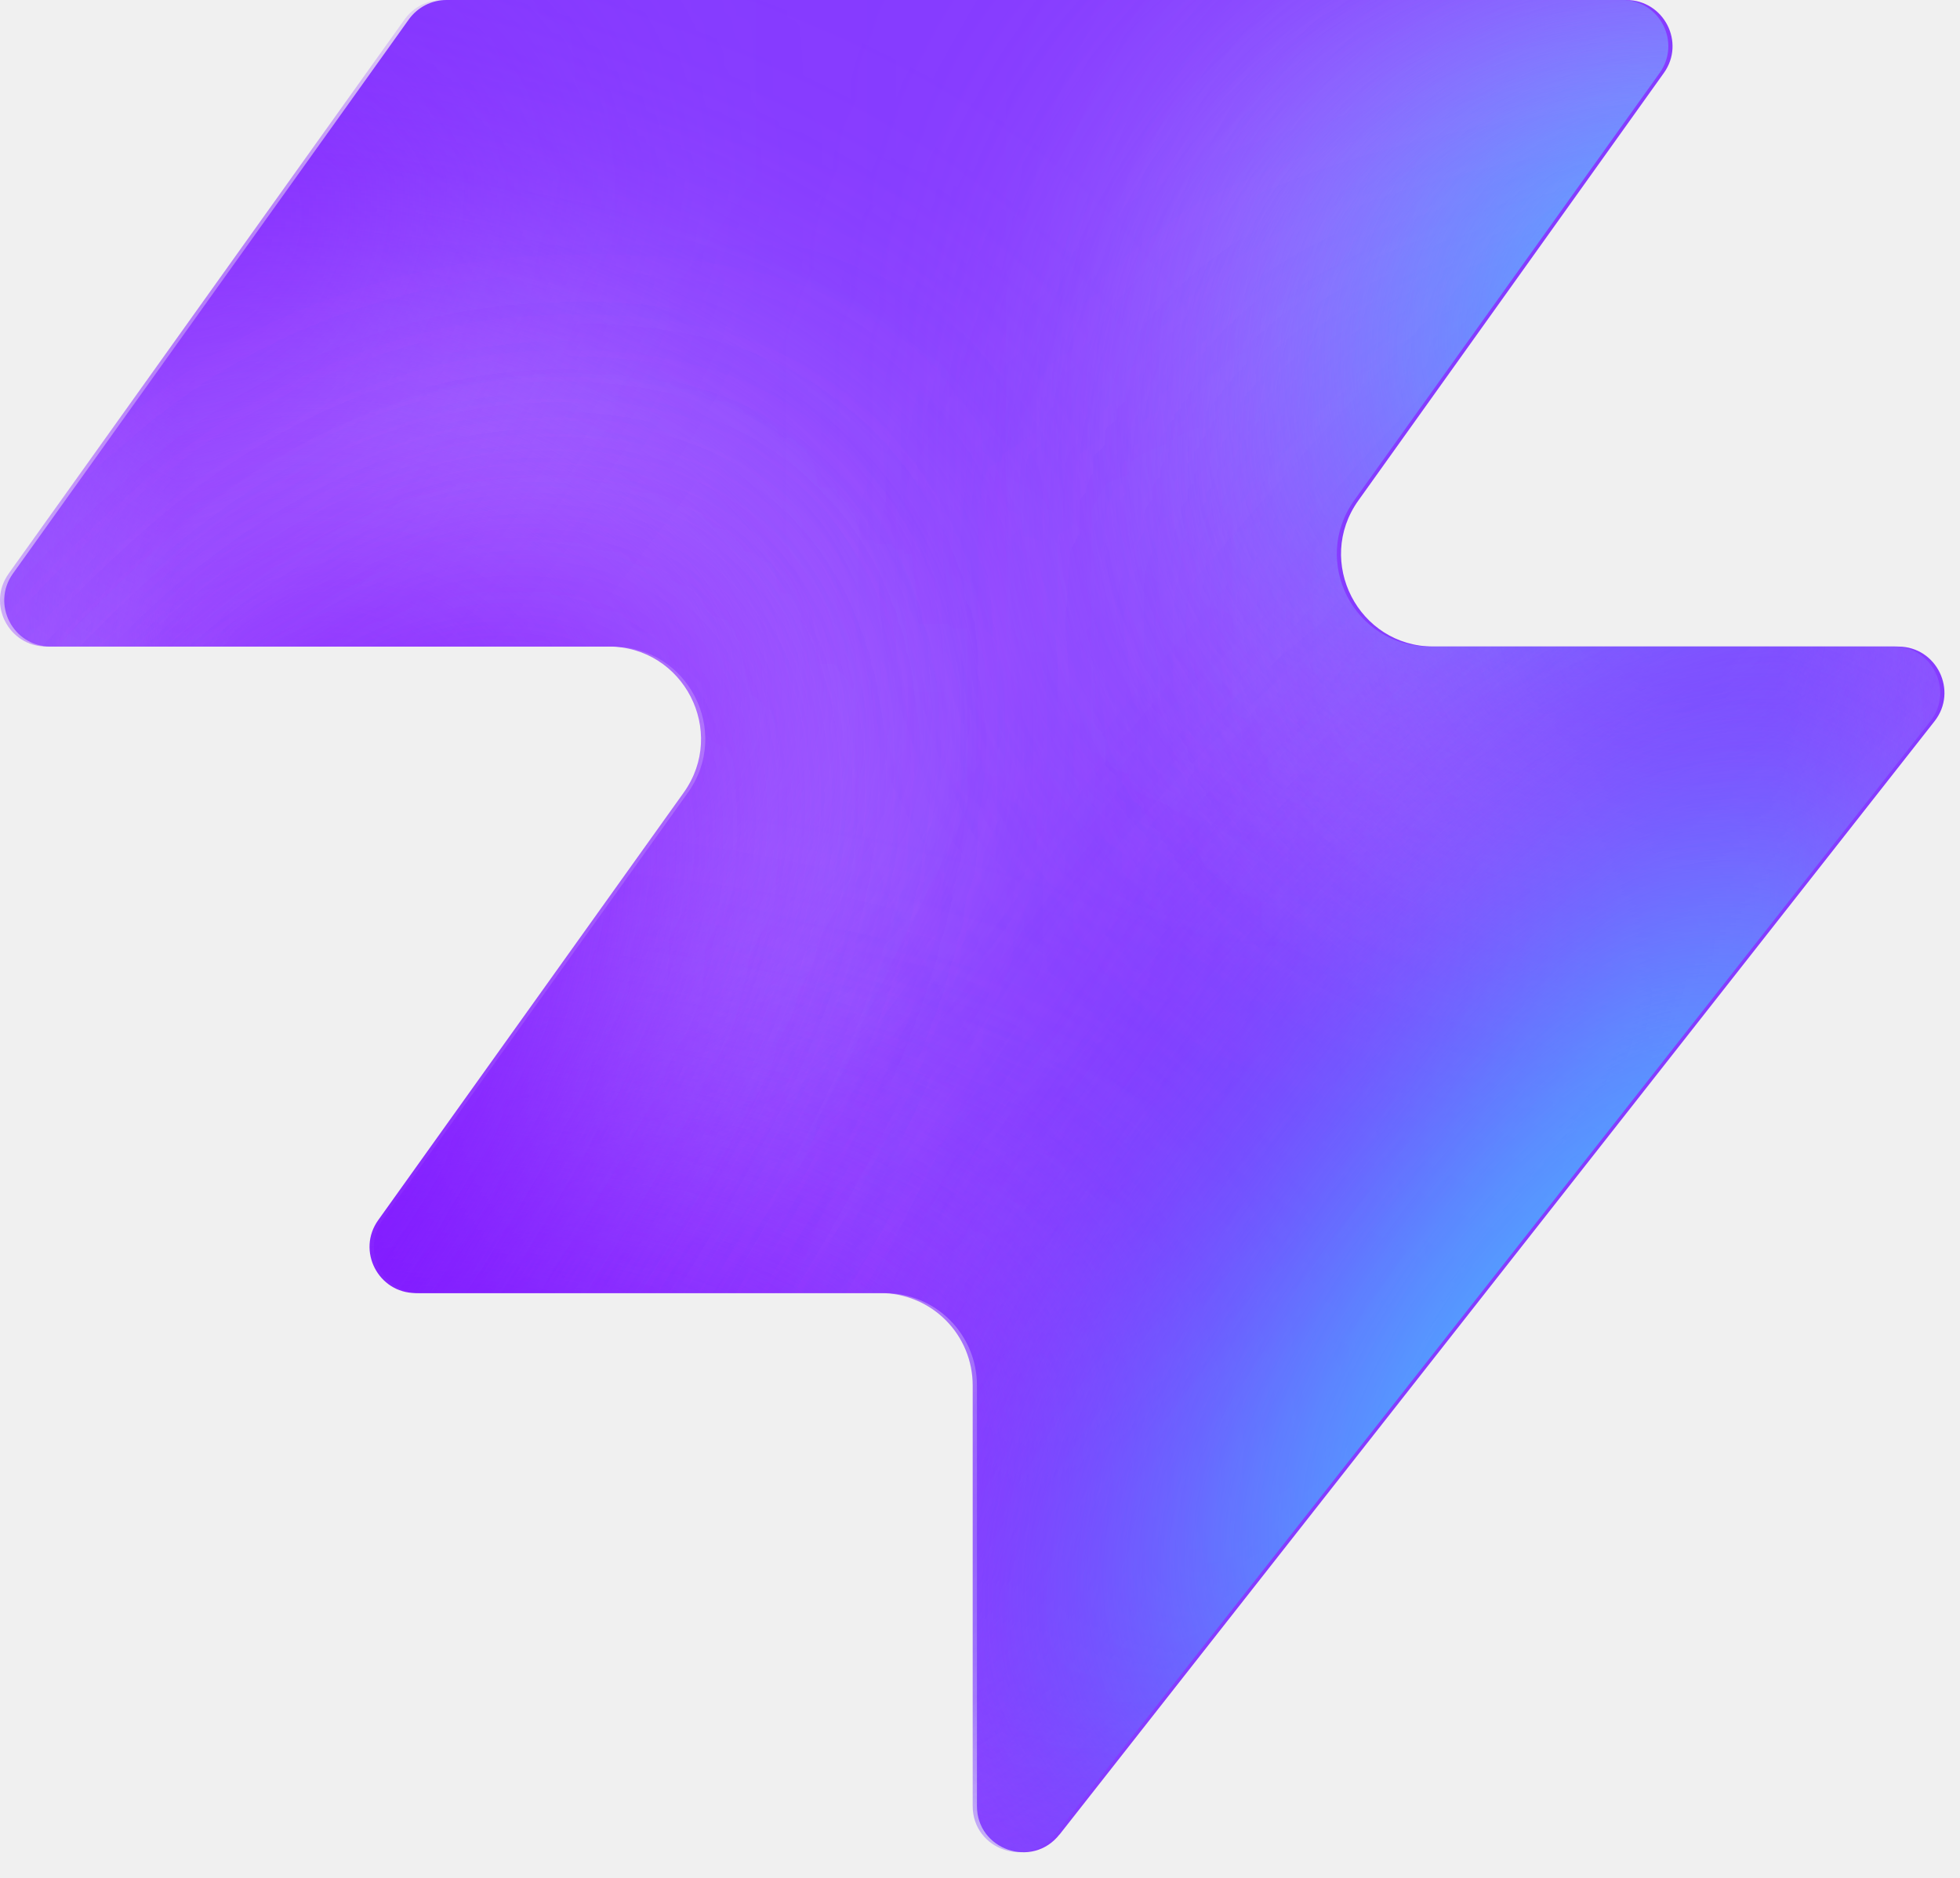
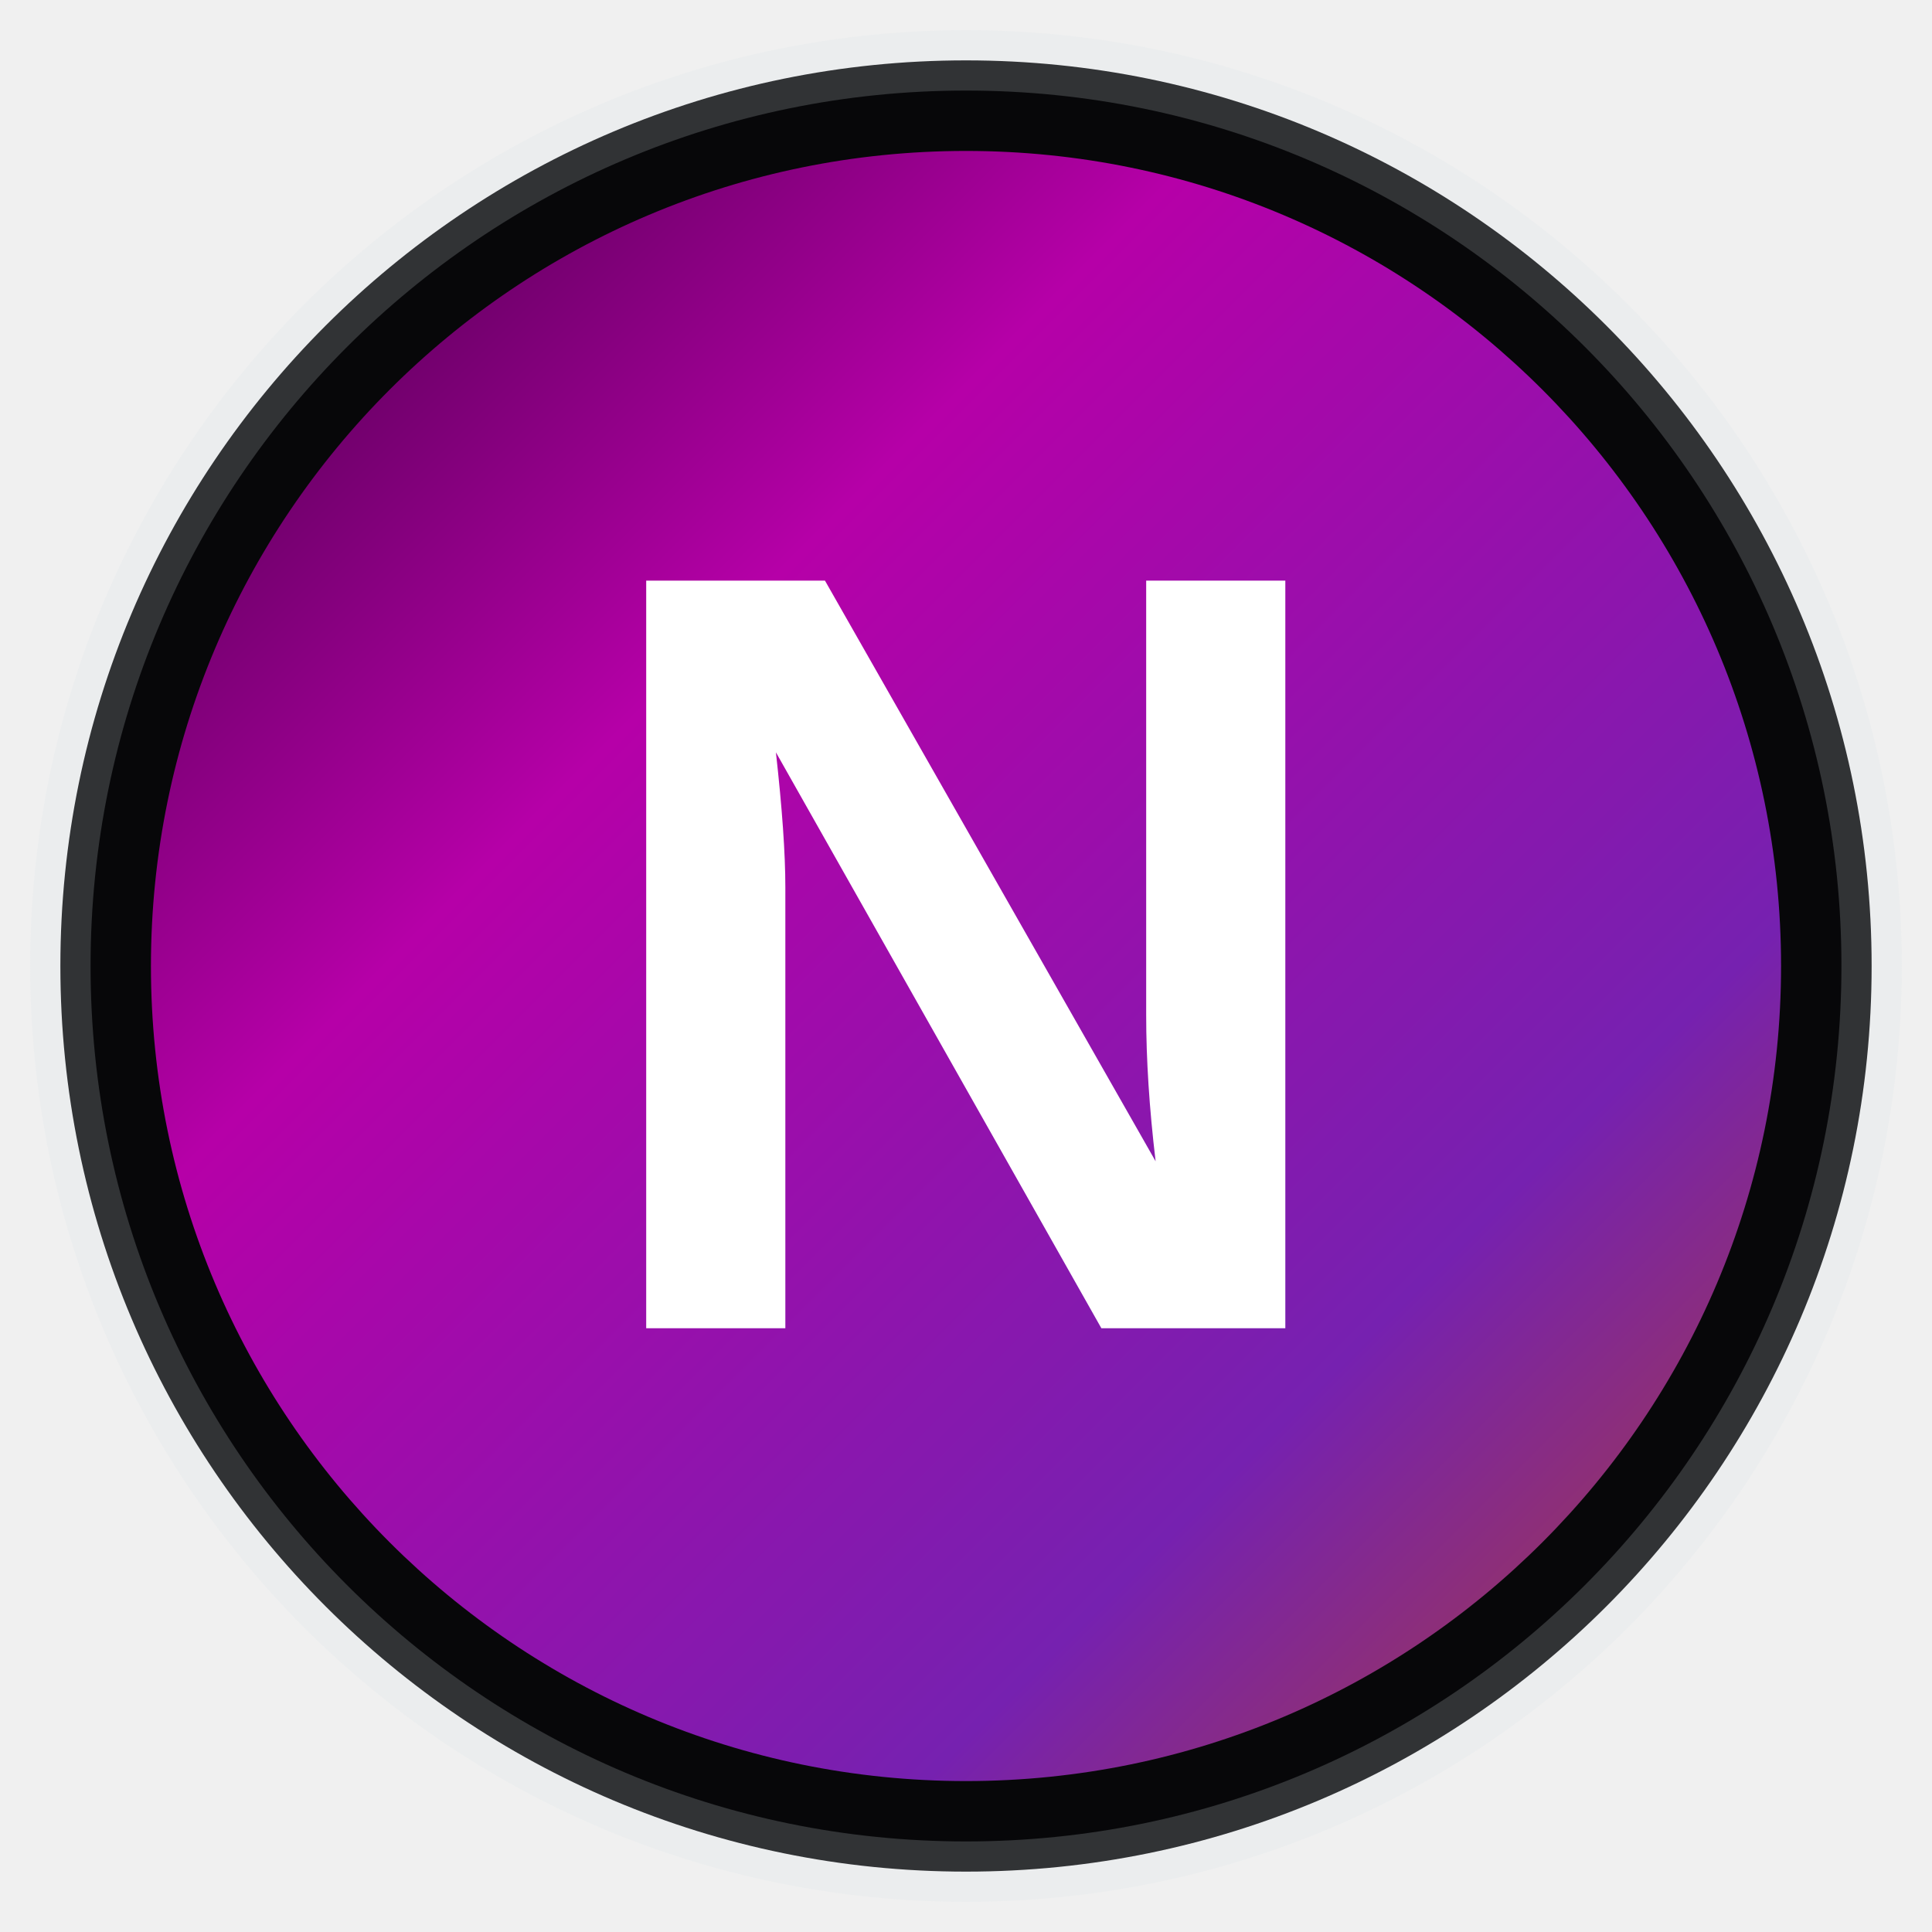
- <svg xmlns="http://www.w3.org/2000/svg" width="48" height="46" fill="none" viewBox="0 0 48 46">
-   <path fill="#863bff" d="M25.946 44.938c-.664.845-2.021.375-2.021-.698V33.937a2.26 2.26 0 0 0-2.262-2.262H10.287c-.92 0-1.456-1.04-.92-1.788l7.48-10.471c1.07-1.497 0-3.578-1.842-3.578H1.237c-.92 0-1.456-1.04-.92-1.788L10.013.474c.214-.297.556-.474.92-.474h28.894c.92 0 1.456 1.04.92 1.788l-7.48 10.471c-1.07 1.498 0 3.579 1.842 3.579h11.377c.943 0 1.473 1.088.89 1.83L25.947 44.94z" style="fill:#863bff;fill:color(display-p3 .525 .23 1);fill-opacity:1" />
-   <mask id="a" width="48" height="46" x="0" y="0" maskUnits="userSpaceOnUse" style="mask-type:alpha">
-     <path fill="#000" d="M25.842 44.938c-.664.844-2.021.375-2.021-.698V33.937a2.26 2.26 0 0 0-2.262-2.262H10.183c-.92 0-1.456-1.04-.92-1.788l7.48-10.471c1.07-1.498 0-3.579-1.842-3.579H1.133c-.92 0-1.456-1.04-.92-1.787L9.91.473c.214-.297.556-.474.92-.474h28.894c.92 0 1.456 1.04.92 1.788l-7.48 10.471c-1.07 1.498 0 3.578 1.842 3.578h11.377c.943 0 1.473 1.088.89 1.832L25.843 44.94z" style="fill:#000;fill-opacity:1" />
-   </mask>
-   <g mask="url(#a)">
-     <g filter="url(#b)">
-       <ellipse cx="5.508" cy="14.704" fill="#ede6ff" rx="5.508" ry="14.704" style="fill:#ede6ff;fill:color(display-p3 .927 .903 1);fill-opacity:1" transform="matrix(.00324 1 1 -.00324 -4.47 31.516)" />
-     </g>
-     <g filter="url(#c)">
-       <ellipse cx="10.399" cy="29.851" fill="#ede6ff" rx="10.399" ry="29.851" style="fill:#ede6ff;fill:color(display-p3 .927 .903 1);fill-opacity:1" transform="matrix(.00324 1 1 -.00324 -39.328 7.883)" />
-     </g>
-     <g filter="url(#d)">
-       <ellipse cx="5.508" cy="30.487" fill="#7e14ff" rx="5.508" ry="30.487" style="fill:#7e14ff;fill:color(display-p3 .492 .077 1);fill-opacity:1" transform="rotate(89.814 -25.913 -14.639)scale(1 -1)" />
-     </g>
-     <g filter="url(#e)">
-       <ellipse cx="5.508" cy="30.599" fill="#7e14ff" rx="5.508" ry="30.599" style="fill:#7e14ff;fill:color(display-p3 .492 .077 1);fill-opacity:1" transform="rotate(89.814 -32.644 -3.334)scale(1 -1)" />
-     </g>
-     <g filter="url(#f)">
-       <ellipse cx="5.508" cy="30.599" fill="#7e14ff" rx="5.508" ry="30.599" style="fill:#7e14ff;fill:color(display-p3 .492 .077 1);fill-opacity:1" transform="matrix(.00324 1 1 -.00324 -34.34 30.47)" />
-     </g>
-     <g filter="url(#g)">
-       <ellipse cx="14.072" cy="22.078" fill="#ede6ff" rx="14.072" ry="22.078" style="fill:#ede6ff;fill:color(display-p3 .927 .903 1);fill-opacity:1" transform="rotate(93.35 24.506 48.493)scale(-1 1)" />
-     </g>
-     <g filter="url(#h)">
-       <ellipse cx="3.47" cy="21.501" fill="#7e14ff" rx="3.47" ry="21.501" style="fill:#7e14ff;fill:color(display-p3 .492 .077 1);fill-opacity:1" transform="rotate(89.009 28.708 47.59)scale(-1 1)" />
-     </g>
-     <g filter="url(#i)">
-       <ellipse cx="3.47" cy="21.501" fill="#7e14ff" rx="3.47" ry="21.501" style="fill:#7e14ff;fill:color(display-p3 .492 .077 1);fill-opacity:1" transform="rotate(89.009 28.708 47.59)scale(-1 1)" />
-     </g>
-     <g filter="url(#j)">
-       <ellipse cx=".387" cy="8.972" fill="#7e14ff" rx="4.407" ry="29.108" style="fill:#7e14ff;fill:color(display-p3 .492 .077 1);fill-opacity:1" transform="rotate(39.51 .387 8.972)" />
-     </g>
-     <g filter="url(#k)">
-       <ellipse cx="47.523" cy="-6.092" fill="#7e14ff" rx="4.407" ry="29.108" style="fill:#7e14ff;fill:color(display-p3 .492 .077 1);fill-opacity:1" transform="rotate(37.892 47.523 -6.092)" />
-     </g>
-     <g filter="url(#l)">
-       <ellipse cx="41.412" cy="6.333" fill="#47bfff" rx="5.971" ry="9.665" style="fill:#47bfff;fill:color(display-p3 .28 .748 1);fill-opacity:1" transform="rotate(37.892 41.412 6.333)" />
-     </g>
-     <g filter="url(#m)">
-       <ellipse cx="-1.879" cy="38.332" fill="#7e14ff" rx="4.407" ry="29.108" style="fill:#7e14ff;fill:color(display-p3 .492 .077 1);fill-opacity:1" transform="rotate(37.892 -1.88 38.332)" />
-     </g>
-     <g filter="url(#n)">
-       <ellipse cx="-1.879" cy="38.332" fill="#7e14ff" rx="4.407" ry="29.108" style="fill:#7e14ff;fill:color(display-p3 .492 .077 1);fill-opacity:1" transform="rotate(37.892 -1.88 38.332)" />
-     </g>
-     <g filter="url(#o)">
-       <ellipse cx="35.651" cy="29.907" fill="#7e14ff" rx="4.407" ry="29.108" style="fill:#7e14ff;fill:color(display-p3 .492 .077 1);fill-opacity:1" transform="rotate(37.892 35.651 29.907)" />
-     </g>
-     <g filter="url(#p)">
-       <ellipse cx="38.418" cy="32.4" fill="#47bfff" rx="5.971" ry="15.297" style="fill:#47bfff;fill:color(display-p3 .28 .748 1);fill-opacity:1" transform="rotate(37.892 38.418 32.4)" />
-     </g>
-   </g>
+ <svg xmlns="http://www.w3.org/2000/svg" viewBox="0 0 64 64" fill="none">
+   <circle cx="32" cy="32" r="30" fill="#070709" stroke="rgba(215, 226, 234, 0.2)" stroke-width="2" />
+   <circle cx="32" cy="32" r="27" fill="url(#nexoraGrad)" />
  <defs>
-     <filter id="b" width="60.045" height="41.654" x="-19.77" y="16.149" color-interpolation-filters="sRGB" filterUnits="userSpaceOnUse">
-       <feFlood flood-opacity="0" result="BackgroundImageFix" />
-       <feBlend in="SourceGraphic" in2="BackgroundImageFix" result="shape" />
-       <feGaussianBlur result="effect1_foregroundBlur_2002_17158" stdDeviation="7.659" />
-     </filter>
-     <filter id="c" width="90.34" height="51.437" x="-54.613" y="-7.533" color-interpolation-filters="sRGB" filterUnits="userSpaceOnUse">
-       <feFlood flood-opacity="0" result="BackgroundImageFix" />
-       <feBlend in="SourceGraphic" in2="BackgroundImageFix" result="shape" />
-       <feGaussianBlur result="effect1_foregroundBlur_2002_17158" stdDeviation="7.659" />
-     </filter>
-     <filter id="d" width="79.355" height="29.4" x="-49.64" y="2.03" color-interpolation-filters="sRGB" filterUnits="userSpaceOnUse">
-       <feFlood flood-opacity="0" result="BackgroundImageFix" />
-       <feBlend in="SourceGraphic" in2="BackgroundImageFix" result="shape" />
-       <feGaussianBlur result="effect1_foregroundBlur_2002_17158" stdDeviation="4.596" />
-     </filter>
-     <filter id="e" width="79.579" height="29.4" x="-45.045" y="20.029" color-interpolation-filters="sRGB" filterUnits="userSpaceOnUse">
-       <feFlood flood-opacity="0" result="BackgroundImageFix" />
-       <feBlend in="SourceGraphic" in2="BackgroundImageFix" result="shape" />
-       <feGaussianBlur result="effect1_foregroundBlur_2002_17158" stdDeviation="4.596" />
-     </filter>
-     <filter id="f" width="79.579" height="29.4" x="-43.513" y="21.178" color-interpolation-filters="sRGB" filterUnits="userSpaceOnUse">
-       <feFlood flood-opacity="0" result="BackgroundImageFix" />
-       <feBlend in="SourceGraphic" in2="BackgroundImageFix" result="shape" />
-       <feGaussianBlur result="effect1_foregroundBlur_2002_17158" stdDeviation="4.596" />
-     </filter>
-     <filter id="g" width="74.749" height="58.852" x="15.756" y="-17.901" color-interpolation-filters="sRGB" filterUnits="userSpaceOnUse">
-       <feFlood flood-opacity="0" result="BackgroundImageFix" />
-       <feBlend in="SourceGraphic" in2="BackgroundImageFix" result="shape" />
-       <feGaussianBlur result="effect1_foregroundBlur_2002_17158" stdDeviation="7.659" />
-     </filter>
-     <filter id="h" width="61.377" height="25.362" x="23.548" y="2.284" color-interpolation-filters="sRGB" filterUnits="userSpaceOnUse">
-       <feFlood flood-opacity="0" result="BackgroundImageFix" />
-       <feBlend in="SourceGraphic" in2="BackgroundImageFix" result="shape" />
-       <feGaussianBlur result="effect1_foregroundBlur_2002_17158" stdDeviation="4.596" />
-     </filter>
-     <filter id="i" width="61.377" height="25.362" x="23.548" y="2.284" color-interpolation-filters="sRGB" filterUnits="userSpaceOnUse">
-       <feFlood flood-opacity="0" result="BackgroundImageFix" />
-       <feBlend in="SourceGraphic" in2="BackgroundImageFix" result="shape" />
-       <feGaussianBlur result="effect1_foregroundBlur_2002_17158" stdDeviation="4.596" />
-     </filter>
-     <filter id="j" width="56.045" height="63.649" x="-27.636" y="-22.853" color-interpolation-filters="sRGB" filterUnits="userSpaceOnUse">
-       <feFlood flood-opacity="0" result="BackgroundImageFix" />
-       <feBlend in="SourceGraphic" in2="BackgroundImageFix" result="shape" />
-       <feGaussianBlur result="effect1_foregroundBlur_2002_17158" stdDeviation="4.596" />
-     </filter>
-     <filter id="k" width="54.814" height="64.646" x="20.116" y="-38.415" color-interpolation-filters="sRGB" filterUnits="userSpaceOnUse">
-       <feFlood flood-opacity="0" result="BackgroundImageFix" />
-       <feBlend in="SourceGraphic" in2="BackgroundImageFix" result="shape" />
-       <feGaussianBlur result="effect1_foregroundBlur_2002_17158" stdDeviation="4.596" />
-     </filter>
-     <filter id="l" width="33.541" height="35.313" x="24.641" y="-11.323" color-interpolation-filters="sRGB" filterUnits="userSpaceOnUse">
-       <feFlood flood-opacity="0" result="BackgroundImageFix" />
-       <feBlend in="SourceGraphic" in2="BackgroundImageFix" result="shape" />
-       <feGaussianBlur result="effect1_foregroundBlur_2002_17158" stdDeviation="4.596" />
-     </filter>
-     <filter id="m" width="54.814" height="64.646" x="-29.286" y="6.009" color-interpolation-filters="sRGB" filterUnits="userSpaceOnUse">
-       <feFlood flood-opacity="0" result="BackgroundImageFix" />
-       <feBlend in="SourceGraphic" in2="BackgroundImageFix" result="shape" />
-       <feGaussianBlur result="effect1_foregroundBlur_2002_17158" stdDeviation="4.596" />
-     </filter>
-     <filter id="n" width="54.814" height="64.646" x="-29.286" y="6.009" color-interpolation-filters="sRGB" filterUnits="userSpaceOnUse">
-       <feFlood flood-opacity="0" result="BackgroundImageFix" />
-       <feBlend in="SourceGraphic" in2="BackgroundImageFix" result="shape" />
-       <feGaussianBlur result="effect1_foregroundBlur_2002_17158" stdDeviation="4.596" />
-     </filter>
-     <filter id="o" width="54.814" height="64.646" x="8.244" y="-2.416" color-interpolation-filters="sRGB" filterUnits="userSpaceOnUse">
-       <feFlood flood-opacity="0" result="BackgroundImageFix" />
-       <feBlend in="SourceGraphic" in2="BackgroundImageFix" result="shape" />
-       <feGaussianBlur result="effect1_foregroundBlur_2002_17158" stdDeviation="4.596" />
-     </filter>
-     <filter id="p" width="39.409" height="43.623" x="18.713" y="10.588" color-interpolation-filters="sRGB" filterUnits="userSpaceOnUse">
-       <feFlood flood-opacity="0" result="BackgroundImageFix" />
-       <feBlend in="SourceGraphic" in2="BackgroundImageFix" result="shape" />
-       <feGaussianBlur result="effect1_foregroundBlur_2002_17158" stdDeviation="4.596" />
-     </filter>
+     <linearGradient id="nexoraGrad" x1="0" y1="0" x2="64" y2="64" gradientUnits="userSpaceOnUse">
+       <stop offset="0%" stop-color="#18011F" />
+       <stop offset="35%" stop-color="#B600A8" />
+       <stop offset="70%" stop-color="#7621B0" />
+       <stop offset="100%" stop-color="#BE4C00" />
+     </linearGradient>
  </defs>
+   <text x="32" y="44" font-family="Arial, Helvetica, sans-serif" font-weight="900" font-size="36" fill="#FFFFFF" text-anchor="middle">N</text>
</svg>
